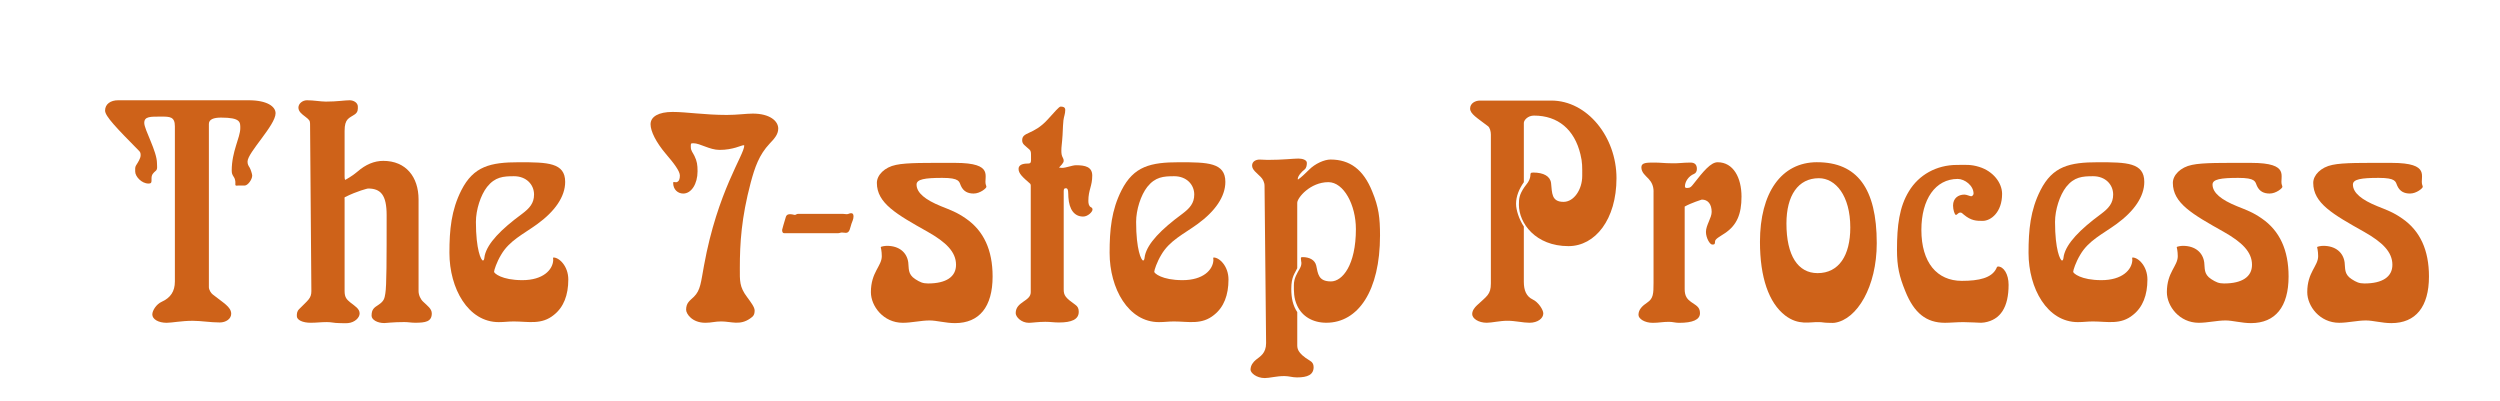
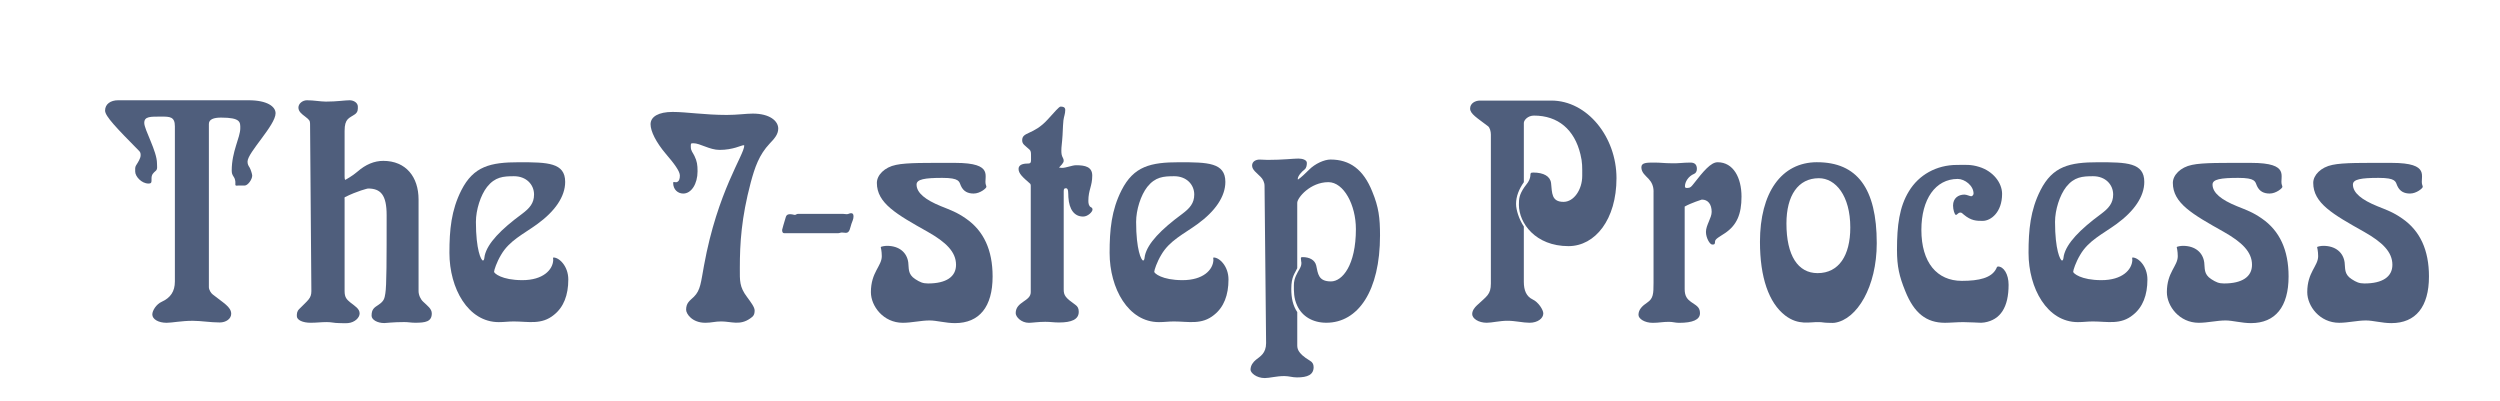
<svg xmlns="http://www.w3.org/2000/svg" id="Layer_1" viewBox="0 0 1381.39 221.28">
-   <path d="M132.77,70.87c0-3.31.29-5.89-10.61-5.89-4.02,0-6.74.92-6.74,3.5v90.19c0,1.47,1.15,3.31,2.15,4.05,5.74,4.6,10.18,6.81,10.18,10.67,0,2.76-2.87,4.79-6.31,4.79-5.16,0-10.33-.92-14.91-.92-6.31,0-11.47,1.1-14.48,1.1-4.59,0-7.89-2.02-7.89-4.6,0-2.21,2.29-5.71,5.16-6.99,4.88-2.21,7.31-5.71,7.31-11.23v-85.77c0-5.34-2.87-5.34-7.46-5.34-6.02,0-9.46-.18-9.46,3.5s7.03,15.64,7.03,22.27c0,1.66.43,3.31-.72,4.23-1.29,1.1-2.29,2.02-2.29,4.05,0,2.21.14,2.94-1.72,2.94-3.73,0-7.31-3.87-7.31-6.63,0-1.29-.14-2.39.43-3.31,1-1.66,2.58-3.87,2.58-5.71,0-1.1-.14-1.66-.86-2.39-12.33-12.52-18.79-19.14-18.79-22.27,0-3.68,3.15-5.71,7.17-5.71h72.13c10.32,0,14.91,3.5,14.91,7.18,0,6.63-15.49,21.72-15.49,26.69,0,1.47.43,2.21,1.15,3.31.57.92,1.43,3.68,1.43,4.42,0,2.21-2.44,5.52-4.16,5.52h-3.44c-.72,0-1.72.37-1.72-.55s.29-2.58-1-4.42c-.72-1.1-1-1.84-1-3.31,0-10.67,4.73-18.22,4.73-23.38Z" fill="#ce6219" />
-   <path d="M171.34,68.47c0-1.84-.57-2.39-2.72-4.05-1.72-1.29-3.73-2.76-3.73-4.97s2.29-4.05,4.73-4.05c3.73,0,7.6.74,10.47.74,6.17,0,10.47-.74,13.05-.74,2.44,0,4.59,1.47,4.59,3.5,0,1.47.14,2.94-1.58,4.23-3.15,2.21-5.74,2.21-5.74,9.2v25.21c0,.18,0,1.84.43,1.84,0,0,4.02-2.21,6.74-4.6,4.45-3.87,9.18-5.89,14.2-5.89,12.48,0,19.5,8.83,19.5,21.35v50.61c0,2.21,1.15,4.6,2.58,5.89,2.29,2.21,4.73,3.86,4.73,6.44,0,4.6-3.58,5.15-9.18,5.15-2.29,0-3.73-.37-6.02-.37-6.17,0-10.04.55-11.04.55-3.87,0-7.03-1.84-7.03-4.05,0-3.5,1.29-4.42,3.87-6.07,3.01-2.02,3.3-3.5,3.73-6.26.72-4.23.72-18.77.72-43.25,0-11.23-3.3-14.72-10.33-14.72-.14,0-5.74,1.29-12.76,4.79-.29.18-.14.74-.14,1.29v50.61c0,3.5,1.15,4.6,3.15,6.26,2.58,2.03,5.16,3.5,5.16,6.07,0,2.39-2.72,4.97-6.31,5.34-2.01.18-3.15,0-5.16,0-2.58,0-4.02-.55-6.6-.55-3.58,0-5.45.37-9.03.37-4.3,0-7.6-1.47-7.6-3.68,0-1.29,0-2.58,1.29-3.87,4.88-4.97,6.74-5.89,6.74-9.94l-.72-92.39Z" fill="#ce6219" />
-   <path d="M305.85,142.28c3.15,0,8.17,4.79,8.17,12.15,0,8.65-2.58,15.28-7.89,19.51-6.88,5.71-14.2,3.68-22.23,3.68-3.3,0-5.02.37-8.32.37-16.92,0-27.25-18.59-27.25-38.28,0-12.7,1-23.56,6.6-34.6,6.74-13.25,16.06-15.46,31.83-15.46s25.53.18,25.53,10.86c0,8.1-5.59,16.2-15.49,23.37-7.6,5.52-15.34,9.02-19.93,16.93-2.44,4.05-3.87,8.47-3.87,9.39,0,.74,4.16,4.6,15.63,4.6s16.78-5.71,17.06-11.04c0-.55-.29-1.47.14-1.47ZM266.84,143.93c.86,0,.72-1.66,1-2.76,1.58-6.81,8.89-14.36,20.65-23.01,4.16-3.13,6.6-5.89,6.6-10.67,0-5.52-4.3-10.12-11.04-10.12-6.02,0-10.47.37-14.91,5.89-3.59,4.6-6.17,12.7-6.17,19.33,0,15.46,2.87,21.35,3.87,21.35Z" fill="#ce6219" />
-   <path d="M371.95,101.05c0-.92,1.15-.18,1.86-.37,1.43-.37,1.86-1.84,1.86-3.68,0-2.39-3.15-6.63-7.74-11.96-5.45-6.44-8.46-12.51-8.46-16.38,0-4.23,4.45-6.81,12.19-6.81s17.64,1.66,29.97,1.66c5.74,0,10.61-.74,14.34-.74,9.32,0,14.05,4.05,14.05,8.28,0,3.31-2.29,5.71-4.73,8.28-5.88,6.26-8.17,13.07-10.47,21.53-5.16,19.51-6.02,33.5-6.02,47.3,0,6.99-.29,10.31,4.02,16.01,2.01,2.76,4.16,5.52,4.16,7.36,0,2.58-.86,3.31-2.44,4.42-5.74,4.05-10.47,1.66-16.06,1.66-3.44,0-5.31.74-8.75.74-7.31,0-10.61-4.97-10.61-7.18,0-3.87,2.01-4.97,4.3-7.18,3.73-3.68,3.87-8.1,5.59-17.3,7.46-41.04,22.23-61.1,22.23-66.26,0-.18-.29-.18-.43-.18-1.15,0-5.74,2.58-13.19,2.58-5.59,0-10.76-3.68-14.48-3.68-1.58,0-1.43.18-1.43,2.03,0,2.21,1.15,3.13,2.01,4.97,1.43,2.95,1.72,4.97,1.72,8.47,0,6.99-3.44,12.33-7.89,12.33-3.01,0-5.59-2.21-5.59-5.89Z" fill="#ce6219" />
-   <path d="M433.32,128.84c-1,0-1.15-.92-1.15-1.84,0,0,1.15-4.42,2.01-6.99.43-1.47,1.43-1.66,2.44-1.66.86,0,1.43.18,2.29.37.86.18,1.15-.55,2.01-.55h24.81c.86,0,1.29.18,2.15.18,1,0,1.43-.55,2.44-.55s1.29.74,1.29,1.84c0,1.47-.72,2.76-1.15,4.05-.72,2.02-.86,4.97-3.01,4.97-.86,0-1.43-.18-2.29-.18-.72,0-1.29.37-2.01.37h-29.83Z" fill="#ce6219" />
-   <path d="M545.03,103.26c0,.74-3.44,3.68-7.03,3.68-3.15,0-5.59-1.1-7.03-4.23-1-2.39-.72-4.42-10.32-4.42s-14.2.74-14.2,3.68c0,4.6,4.88,8.47,13.48,11.96,5.45,2.21,8.75,3.31,13.77,6.81,9.9,6.81,14.77,17.49,14.77,32.03,0,16.75-7.31,25.77-20.79,25.77-5.16,0-10.04-1.47-14.05-1.47-4.73,0-9.89,1.29-14.77,1.29-10.75,0-17.64-9.2-17.64-16.93,0-11.04,6.02-14.36,6.02-19.88,0-2.76-.57-4.97-.57-4.97,0-.37,2.29-.74,3.44-.74,6.74,0,11.04,3.68,11.76,9.2.43,3.13-.43,6.44,3.87,9.2,2.58,1.66,4.16,2.39,7.03,2.39,10.04,0,15.49-3.68,15.49-10.31,0-7.18-5.59-12.52-15.63-18.22-17.35-9.75-28.11-15.83-28.11-27.06,0-4.23,4.16-8.65,10.61-9.94,6.02-1.29,17.06-1.1,32.7-1.1,22.08,0,15.49,7.91,16.92,12.15.14.37.29.74.29,1.1Z" fill="#ce6219" />
-   <path d="M569.55,102.52c0-.37-.14-.92-.43-1.1-4.02-3.5-6.31-5.52-6.31-8.1,0-2.21,2.29-2.95,5.02-2.95,2.15,0,1.86-.74,1.86-4.42,0-1.47,0-2.58-.86-3.31-2.58-2.39-4.02-2.94-4.02-5.15,0-4.79,6.17-2.76,14.05-11.41,3.73-4.05,6.31-7.18,7.17-7.18,1.15,0,2.58.18,2.58,1.84,0,2.21-.72,3.5-1,5.71-.43,4.23-.29,6.81-.72,11.23-.14,2.21-.43,3.31-.43,5.52,0,1.66.14,2.76.86,4.05.29.55.43.92.43,1.66,0,1.1-1.72,2.76-2.58,3.68.57,0,1,.18,1.58.18,2.44,0,5.59-1.47,7.89-1.47,5.02,0,8.89.92,8.89,5.71,0,5.89-2.15,7.91-2.15,13.99,0,1.47.29,2.94,1.43,3.5.43.18.86.55.86,1.29,0,1.29-2.58,3.87-5.16,3.87-4.88,0-7.74-3.87-8.17-10.68-.14-2.21.14-4.97-1.29-4.97-1,0-1.29.37-1.29,1.66v54.29c0,3.31,1,4.6,6.45,8.47,1.29.92,1.86,2.02,1.86,3.87,0,4.23-4.02,5.89-10.9,5.89-3.01,0-4.59-.37-7.6-.37-3.87,0-7.31.55-9.03.55-4.3,0-7.31-3.31-7.31-5.34,0-6.44,8.32-6.44,8.32-11.59v-58.9Z" fill="#ce6219" />
-   <path d="M670.64,142.28c3.15,0,8.17,4.79,8.17,12.15,0,8.65-2.58,15.28-7.89,19.51-6.88,5.71-14.2,3.68-22.23,3.68-3.3,0-5.02.37-8.32.37-16.92,0-27.25-18.59-27.25-38.28,0-12.7,1-23.56,6.6-34.6,6.74-13.25,16.06-15.46,31.83-15.46s25.53.18,25.53,10.86c0,8.1-5.59,16.2-15.49,23.37-7.6,5.52-15.34,9.02-19.93,16.93-2.44,4.05-3.87,8.47-3.87,9.39,0,.74,4.16,4.6,15.63,4.6s16.78-5.71,17.06-11.04c0-.55-.29-1.47.14-1.47ZM631.64,143.93c.86,0,.72-1.66,1-2.76,1.58-6.81,8.89-14.36,20.65-23.01,4.16-3.13,6.6-5.89,6.6-10.67,0-5.52-4.3-10.12-11.04-10.12-6.02,0-10.47.37-14.91,5.89-3.59,4.6-6.17,12.7-6.17,19.33,0,15.46,2.87,21.35,3.87,21.35Z" fill="#ce6219" />
-   <path d="M716.81,148.17c-1.29,2.95-3.3,4.6-3.3,11.41,0,5.15.86,9.2,3.3,12.88v17.67c0,2.21-.29,4.79,7.03,9.2,1.29.74,2.01,1.84,2.01,3.5,0,4.23-3.3,5.71-9.18,5.71-2.72,0-4.3-.74-7.03-.74-4.3,0-8.17,1.1-10.76,1.1-4.73,0-7.89-2.95-7.89-4.6,0-2.39,1.43-4.23,3.01-5.52,2.29-1.84,5.59-3.5,5.59-9.2l-.86-86.87c0-2.02-1-3.86-2.15-4.97-2.15-2.21-4.73-3.87-4.73-6.26,0-2.21,2.01-3.31,4.16-3.31,1.72,0,2.72.18,4.45.18,8.46,0,14.2-.74,16.92-.74,2.29,0,4.73.74,4.73,2.39,0,1.1-.14,2.76-1.29,3.68-1.72,1.29-3.73,3.68-3.73,5.15,0,.18,0,.37.14.37,1.72-1.1,4.16-3.5,6.02-5.34,3.44-3.5,8.6-5.71,11.9-5.71,10.75,0,18.21,5.52,23.09,17.67,3.58,8.65,4.3,14.54,4.3,24.29,0,30.55-12.05,48.22-29.68,48.22-7.46,0-13.34-3.5-16.06-9.39-2.01-4.23-1.86-8.1-1.86-11.41,0-3.87,1.86-6.63,3.3-9.2.57-1.1.86-1.84.86-3.13,0,0-.29-1.66-.29-2.58,0-.55.57-.55,1-.55,3.87,0,6.74,1.66,7.46,4.6,1,4.6,1.15,8.83,8.17,8.83,6.31,0,13.77-9.02,13.77-28.9,0-13.44-6.74-25.95-15.2-25.95-10.04,0-17.21,8.65-17.21,11.41v36.07Z" fill="#ce6219" />
-   <path d="M842,100.68c-2.58,3.68-4.3,7.73-4.3,11.96,0,3.5,1.72,8.65,4.3,12.52v30.55c0,4.79,1.43,8.1,4.88,9.75,3.15,1.47,5.88,5.71,5.88,7.73,0,2.76-3.15,5.15-7.6,5.15-3.58,0-7.89-1.1-12.19-1.1s-8.6,1.1-11.47,1.1c-4.59,0-8.03-2.39-8.03-4.79,0-2.02,1.43-3.68,2.58-4.79,5.45-5.15,7.74-5.89,7.74-12.15v-82.27c0-1.66-.57-3.87-1.58-4.6-6.02-4.6-9.89-6.81-9.89-9.75s2.87-4.42,5.45-4.42h39.44c19.79,0,35.99,20.06,35.99,42.88s-11.76,37.55-26.53,37.55c-18.21,0-27.39-12.7-27.39-22.82,0-3.31.14-5.52,3.01-9.75,1-1.47,2.87-3.13,3.3-6.07.14-1.47-.14-2.02,1.58-2.02,5.74,0,9.46,2.02,9.89,5.89.57,5.34.14,10.31,6.88,10.31,5.74,0,10.33-6.81,10.33-14.36,0-4.79.14-7.36-1-11.96-3.3-13.62-12.33-21.35-25.67-21.35-3.44,0-5.59,2.58-5.59,4.05v32.76Z" fill="#ce6219" />
-   <path d="M913.69,105.84c0-2.94-1-5.15-2.72-6.99-1.72-1.84-4.02-3.5-4.02-6.44,0-2.58,3.01-2.58,7.17-2.58,3.58,0,5.45.37,9.03.37,4.3.18,6.6-.37,10.9-.37,2.15,0,3.58.92,3.58,3.5,0,1.29-.57,2.39-1.58,2.76-3.15,1.29-5.02,4.42-5.02,6.81,0,1.29,1.15.92,1.72.92,1.15,0,1.86-.74,2.72-1.84,5.88-7.55,9.89-12.33,13.62-12.33,8.75,0,13.19,8.65,13.19,18.96,0,9.75-2.58,15.83-9.18,20.25-2.72,1.84-5.45,3.13-5.45,4.6,0,1.84-.72,1.66-1.58,1.66-1.29,0-3.44-3.68-3.44-6.99,0-3.68,3.16-7.73,3.16-11.04,0-4.23-2.01-6.81-5.45-6.81,0,0-5.88,1.84-9.46,3.86v45.65c0,3.87,1.43,5.52,3.44,6.99,2.44,1.84,5.02,2.58,5.02,6.26s-4.16,5.34-11.47,5.34c-2.29,0-3.44-.55-5.74-.55-3.44,0-5.45.55-8.89.55-4.45,0-7.89-2.21-7.89-4.42,0-2.95,2.15-4.97,4.88-6.81,3.3-2.21,3.44-4.79,3.44-10.86v-50.43Z" fill="#ce6219" />
-   <path d="M1004.03,89.64c22.08,0,32.98,14.36,32.98,44.72,0,24.11-10.9,42.15-23.23,43.99-1.58.18-2.44,0-4.02,0-1.86,0-2.87-.37-4.73-.37-5.02-.18-11.18,2.02-18.64-3.68-9.03-6.99-13.91-20.98-13.91-40.68,0-27.06,11.76-43.99,31.55-43.99ZM1005.03,98.47c-11.47,0-17.92,9.57-17.92,25.03,0,17.67,6.31,27.42,17.21,27.42,11.76,0,18.07-9.75,18.07-25.21,0-17.67-8.17-27.24-17.35-27.24Z" fill="#ce6219" />
-   <path d="M1103.98,147.25c3.16,0,5.88,4.23,5.88,10.12,0,12.33-4.45,19.33-13.34,20.8-2.29.37-3.58,0-5.88,0s-3.59-.18-5.88-.18c-3.44,0-7.17.37-10.04.37-10.33,0-17.07-5.34-21.94-17.48-3.3-8.1-4.59-13.62-4.59-22.82,0-13.44,1.29-23.74,6.6-32.39,5.45-9.02,15.2-14.54,26.53-14.54,4.88,0,7.6-.37,12.33,1.1,7.74,2.39,12.62,8.83,12.62,14.91,0,10.12-6.17,14.91-10.75,14.91-3.3,0-6.31,0-10.47-3.5-.72-.55-1-1.1-1.86-1.1-.57,0-.86.18-1.29.55-.43.37-.72.74-1.15.74-.72,0-1.58-2.94-1.58-5.15,0-4.05,2.87-6.07,6.31-6.07,1.15,0,3.01.92,3.73.92.57,0,1.29-.74,1.29-1.47,0-4.42-4.88-8.1-8.75-8.1-12.33,0-20.08,11.23-20.08,28.16,0,18.04,8.6,28.16,22.37,28.16,9.61,0,16.35-1.66,18.93-6.63.29-.55.43-1.29,1-1.29Z" fill="#ce6219" />
-   <path d="M1178.4,142.28c3.16,0,8.17,4.79,8.17,12.15,0,8.65-2.58,15.28-7.89,19.51-6.88,5.71-14.2,3.68-22.23,3.68-3.3,0-5.02.37-8.32.37-16.92,0-27.25-18.59-27.25-38.28,0-12.7,1-23.56,6.6-34.6,6.74-13.25,16.06-15.46,31.83-15.46s25.53.18,25.53,10.86c0,8.1-5.59,16.2-15.49,23.37-7.6,5.52-15.34,9.02-19.93,16.93-2.44,4.05-3.87,8.47-3.87,9.39,0,.74,4.16,4.6,15.63,4.6s16.78-5.71,17.06-11.04c0-.55-.29-1.47.14-1.47ZM1139.39,143.93c.86,0,.72-1.66,1-2.76,1.58-6.81,8.89-14.36,20.65-23.01,4.16-3.13,6.6-5.89,6.6-10.67,0-5.52-4.3-10.12-11.04-10.12-6.02,0-10.47.37-14.91,5.89-3.58,4.6-6.17,12.7-6.17,19.33,0,15.46,2.87,21.35,3.87,21.35Z" fill="#ce6219" />
-   <path d="M1261.14,103.26c0,.74-3.44,3.68-7.03,3.68-3.16,0-5.59-1.1-7.03-4.23-1-2.39-.72-4.42-10.33-4.42s-14.2.74-14.2,3.68c0,4.6,4.88,8.47,13.48,11.96,5.45,2.21,8.75,3.31,13.77,6.81,9.89,6.81,14.77,17.49,14.77,32.03,0,16.75-7.31,25.77-20.79,25.77-5.16,0-10.04-1.47-14.05-1.47-4.73,0-9.89,1.29-14.77,1.29-10.75,0-17.64-9.2-17.64-16.93,0-11.04,6.02-14.36,6.02-19.88,0-2.76-.57-4.97-.57-4.97,0-.37,2.29-.74,3.44-.74,6.74,0,11.04,3.68,11.76,9.2.43,3.13-.43,6.44,3.87,9.2,2.58,1.66,4.16,2.39,7.03,2.39,10.04,0,15.49-3.68,15.49-10.31,0-7.18-5.59-12.52-15.63-18.22-17.35-9.75-28.11-15.83-28.11-27.06,0-4.23,4.16-8.65,10.61-9.94,6.02-1.29,17.07-1.1,32.7-1.1,22.08,0,15.49,7.91,16.92,12.15.14.37.29.74.29,1.1Z" fill="#ce6219" />
-   <path d="M1338.71,103.26c0,.74-3.44,3.68-7.03,3.68-3.16,0-5.59-1.1-7.03-4.23-1-2.39-.72-4.42-10.33-4.42s-14.2.74-14.2,3.68c0,4.6,4.88,8.47,13.48,11.96,5.45,2.21,8.75,3.31,13.77,6.81,9.89,6.81,14.77,17.49,14.77,32.03,0,16.75-7.31,25.77-20.79,25.77-5.16,0-10.04-1.47-14.05-1.47-4.73,0-9.89,1.29-14.77,1.29-10.75,0-17.64-9.2-17.64-16.93,0-11.04,6.02-14.36,6.02-19.88,0-2.76-.57-4.97-.57-4.97,0-.37,2.29-.74,3.44-.74,6.74,0,11.04,3.68,11.76,9.2.43,3.13-.43,6.44,3.87,9.2,2.58,1.66,4.16,2.39,7.03,2.39,10.04,0,15.49-3.68,15.49-10.31,0-7.18-5.59-12.52-15.63-18.22-17.35-9.75-28.11-15.83-28.11-27.06,0-4.23,4.16-8.65,10.61-9.94,6.02-1.29,17.07-1.1,32.7-1.1,22.08,0,15.49,7.91,16.92,12.15.14.37.29.74.29,1.1Z" fill="#ce6219" />
+   <path d="M132.77,70.87c0-3.31.29-5.89-10.61-5.89-4.02,0-6.74.92-6.74,3.5v90.19c0,1.47,1.15,3.31,2.15,4.05,5.74,4.6,10.18,6.81,10.18,10.67,0,2.76-2.87,4.79-6.31,4.79-5.16,0-10.33-.92-14.91-.92-6.31,0-11.47,1.1-14.48,1.1-4.59,0-7.89-2.02-7.89-4.6,0-2.21,2.29-5.71,5.16-6.99,4.88-2.21,7.31-5.71,7.31-11.23v-85.77c0-5.34-2.87-5.34-7.46-5.34-6.02,0-9.46-.18-9.46,3.5s7.03,15.64,7.03,22.27c0,1.66.43,3.31-.72,4.23-1.29,1.1-2.29,2.02-2.29,4.05,0,2.21.14,2.94-1.72,2.94-3.73,0-7.31-3.87-7.31-6.63,0-1.29-.14-2.39.43-3.31,1-1.66,2.58-3.87,2.58-5.71,0-1.1-.14-1.66-.86-2.39-12.33-12.52-18.79-19.14-18.79-22.27,0-3.68,3.15-5.71,7.17-5.71h72.13c10.32,0,14.91,3.5,14.91,7.18,0,6.63-15.49,21.72-15.49,26.69,0,1.47.43,2.21,1.15,3.31.57.92,1.43,3.68,1.43,4.42,0,2.21-2.44,5.52-4.16,5.52h-3.44c-.72,0-1.72.37-1.72-.55s.29-2.58-1-4.42c-.72-1.1-1-1.84-1-3.31,0-10.67,4.73-18.22,4.73-23.38Z" fill="#4f5e7c" />
+   <path d="M171.34,68.47c0-1.84-.57-2.39-2.72-4.05-1.72-1.29-3.73-2.76-3.73-4.97s2.29-4.05,4.73-4.05c3.73,0,7.6.74,10.47.74,6.17,0,10.47-.74,13.05-.74,2.44,0,4.59,1.47,4.59,3.5,0,1.47.14,2.94-1.58,4.23-3.15,2.21-5.74,2.21-5.74,9.2v25.21c0,.18,0,1.84.43,1.84,0,0,4.02-2.21,6.74-4.6,4.45-3.87,9.18-5.89,14.2-5.89,12.48,0,19.5,8.83,19.5,21.35v50.61c0,2.21,1.15,4.6,2.58,5.89,2.29,2.21,4.73,3.86,4.73,6.44,0,4.6-3.58,5.15-9.18,5.15-2.29,0-3.73-.37-6.02-.37-6.17,0-10.04.55-11.04.55-3.87,0-7.03-1.84-7.03-4.05,0-3.5,1.29-4.42,3.87-6.07,3.01-2.02,3.3-3.5,3.73-6.26.72-4.23.72-18.77.72-43.25,0-11.23-3.3-14.72-10.33-14.72-.14,0-5.74,1.29-12.76,4.79-.29.18-.14.74-.14,1.29v50.61c0,3.5,1.15,4.6,3.15,6.26,2.58,2.03,5.16,3.5,5.16,6.07,0,2.39-2.72,4.97-6.31,5.34-2.01.18-3.15,0-5.16,0-2.58,0-4.02-.55-6.6-.55-3.58,0-5.45.37-9.03.37-4.3,0-7.6-1.47-7.6-3.68,0-1.29,0-2.58,1.29-3.87,4.88-4.97,6.74-5.89,6.74-9.94l-.72-92.39Z" fill="#4f5e7c" />
+   <path d="M305.85,142.28c3.15,0,8.17,4.79,8.17,12.15,0,8.65-2.58,15.28-7.89,19.51-6.88,5.71-14.2,3.68-22.23,3.68-3.3,0-5.02.37-8.32.37-16.92,0-27.25-18.59-27.25-38.28,0-12.7,1-23.56,6.6-34.6,6.74-13.25,16.06-15.46,31.83-15.46s25.53.18,25.53,10.86c0,8.1-5.59,16.2-15.49,23.37-7.6,5.52-15.34,9.02-19.93,16.93-2.44,4.05-3.87,8.47-3.87,9.39,0,.74,4.16,4.6,15.63,4.6s16.78-5.71,17.06-11.04c0-.55-.29-1.47.14-1.47ZM266.84,143.93c.86,0,.72-1.66,1-2.76,1.58-6.81,8.89-14.36,20.65-23.01,4.16-3.13,6.6-5.89,6.6-10.67,0-5.52-4.3-10.12-11.04-10.12-6.02,0-10.47.37-14.91,5.89-3.59,4.6-6.17,12.7-6.17,19.33,0,15.46,2.87,21.35,3.87,21.35Z" fill="#4f5e7c" />
+   <path d="M371.95,101.05c0-.92,1.15-.18,1.86-.37,1.43-.37,1.86-1.84,1.86-3.68,0-2.39-3.15-6.63-7.74-11.96-5.45-6.44-8.46-12.51-8.46-16.38,0-4.23,4.45-6.81,12.19-6.81s17.64,1.66,29.97,1.66c5.74,0,10.61-.74,14.34-.74,9.32,0,14.05,4.05,14.05,8.28,0,3.31-2.29,5.71-4.73,8.28-5.88,6.26-8.17,13.07-10.47,21.53-5.16,19.51-6.02,33.5-6.02,47.3,0,6.99-.29,10.31,4.02,16.01,2.01,2.76,4.16,5.52,4.16,7.36,0,2.58-.86,3.31-2.44,4.42-5.74,4.05-10.47,1.66-16.06,1.66-3.44,0-5.31.74-8.75.74-7.31,0-10.61-4.97-10.61-7.18,0-3.87,2.01-4.97,4.3-7.18,3.73-3.68,3.87-8.1,5.59-17.3,7.46-41.04,22.23-61.1,22.23-66.26,0-.18-.29-.18-.43-.18-1.15,0-5.74,2.58-13.19,2.58-5.59,0-10.76-3.68-14.48-3.68-1.58,0-1.43.18-1.43,2.03,0,2.21,1.15,3.13,2.01,4.97,1.43,2.95,1.72,4.97,1.72,8.47,0,6.99-3.44,12.33-7.89,12.33-3.01,0-5.59-2.21-5.59-5.89Z" fill="#4f5e7c" />
+   <path d="M433.32,128.84c-1,0-1.15-.92-1.15-1.84,0,0,1.15-4.42,2.01-6.99.43-1.47,1.43-1.66,2.44-1.66.86,0,1.43.18,2.29.37.86.18,1.15-.55,2.01-.55h24.81c.86,0,1.29.18,2.15.18,1,0,1.43-.55,2.44-.55s1.29.74,1.29,1.84c0,1.47-.72,2.76-1.15,4.05-.72,2.02-.86,4.97-3.01,4.97-.86,0-1.43-.18-2.29-.18-.72,0-1.29.37-2.01.37h-29.83Z" fill="#4f5e7c" />
+   <path d="M545.03,103.26c0,.74-3.44,3.68-7.03,3.68-3.15,0-5.59-1.1-7.03-4.23-1-2.39-.72-4.42-10.32-4.42s-14.2.74-14.2,3.68c0,4.6,4.88,8.47,13.48,11.96,5.45,2.21,8.75,3.31,13.77,6.81,9.9,6.81,14.77,17.49,14.77,32.03,0,16.75-7.31,25.77-20.79,25.77-5.16,0-10.04-1.47-14.05-1.47-4.73,0-9.89,1.29-14.77,1.29-10.75,0-17.64-9.2-17.64-16.93,0-11.04,6.02-14.36,6.02-19.88,0-2.76-.57-4.97-.57-4.97,0-.37,2.29-.74,3.44-.74,6.74,0,11.04,3.68,11.76,9.2.43,3.13-.43,6.44,3.87,9.2,2.58,1.66,4.16,2.39,7.03,2.39,10.04,0,15.49-3.68,15.49-10.31,0-7.18-5.59-12.52-15.63-18.22-17.35-9.75-28.11-15.83-28.11-27.06,0-4.23,4.16-8.65,10.61-9.94,6.02-1.29,17.06-1.1,32.7-1.1,22.08,0,15.49,7.91,16.92,12.15.14.37.29.74.29,1.1Z" fill="#4f5e7c" />
+   <path d="M569.55,102.52c0-.37-.14-.92-.43-1.1-4.02-3.5-6.31-5.52-6.31-8.1,0-2.21,2.29-2.95,5.02-2.95,2.15,0,1.86-.74,1.86-4.42,0-1.47,0-2.58-.86-3.31-2.58-2.39-4.02-2.94-4.02-5.15,0-4.79,6.17-2.76,14.05-11.41,3.73-4.05,6.31-7.18,7.17-7.18,1.15,0,2.58.18,2.58,1.84,0,2.21-.72,3.5-1,5.71-.43,4.23-.29,6.81-.72,11.23-.14,2.21-.43,3.31-.43,5.52,0,1.66.14,2.76.86,4.05.29.55.43.92.43,1.66,0,1.1-1.72,2.76-2.58,3.68.57,0,1,.18,1.58.18,2.44,0,5.59-1.47,7.89-1.47,5.02,0,8.89.92,8.89,5.71,0,5.89-2.15,7.91-2.15,13.99,0,1.47.29,2.94,1.43,3.5.43.18.86.55.86,1.29,0,1.29-2.58,3.87-5.16,3.87-4.88,0-7.74-3.87-8.17-10.68-.14-2.21.14-4.97-1.29-4.97-1,0-1.29.37-1.29,1.66v54.29c0,3.31,1,4.6,6.45,8.47,1.29.92,1.86,2.02,1.86,3.87,0,4.23-4.02,5.89-10.9,5.89-3.01,0-4.59-.37-7.6-.37-3.87,0-7.31.55-9.03.55-4.3,0-7.31-3.31-7.31-5.34,0-6.44,8.32-6.44,8.32-11.59v-58.9Z" fill="#4f5e7c" />
+   <path d="M670.64,142.28c3.15,0,8.17,4.79,8.17,12.15,0,8.65-2.58,15.28-7.89,19.51-6.88,5.71-14.2,3.68-22.23,3.68-3.3,0-5.02.37-8.32.37-16.92,0-27.25-18.59-27.25-38.28,0-12.7,1-23.56,6.6-34.6,6.74-13.25,16.06-15.46,31.83-15.46s25.53.18,25.53,10.86c0,8.1-5.59,16.2-15.49,23.37-7.6,5.52-15.34,9.02-19.93,16.93-2.44,4.05-3.87,8.47-3.87,9.39,0,.74,4.16,4.6,15.63,4.6s16.78-5.71,17.06-11.04c0-.55-.29-1.47.14-1.47ZM631.64,143.93c.86,0,.72-1.66,1-2.76,1.58-6.81,8.89-14.36,20.65-23.01,4.16-3.13,6.6-5.89,6.6-10.67,0-5.52-4.3-10.12-11.04-10.12-6.02,0-10.47.37-14.91,5.89-3.59,4.6-6.17,12.7-6.17,19.33,0,15.46,2.87,21.35,3.87,21.35Z" fill="#4f5e7c" />
+   <path d="M716.81,148.17c-1.29,2.95-3.3,4.6-3.3,11.41,0,5.15.86,9.2,3.3,12.88v17.67c0,2.21-.29,4.79,7.03,9.2,1.29.74,2.01,1.84,2.01,3.5,0,4.23-3.3,5.71-9.18,5.71-2.72,0-4.3-.74-7.03-.74-4.3,0-8.17,1.1-10.76,1.1-4.73,0-7.89-2.95-7.89-4.6,0-2.39,1.43-4.23,3.01-5.52,2.29-1.84,5.59-3.5,5.59-9.2l-.86-86.87c0-2.02-1-3.86-2.15-4.97-2.15-2.21-4.73-3.87-4.73-6.26,0-2.21,2.01-3.31,4.16-3.31,1.72,0,2.72.18,4.45.18,8.46,0,14.2-.74,16.92-.74,2.29,0,4.73.74,4.73,2.39,0,1.1-.14,2.76-1.29,3.68-1.72,1.29-3.73,3.68-3.73,5.15,0,.18,0,.37.14.37,1.72-1.1,4.16-3.5,6.02-5.34,3.44-3.5,8.6-5.71,11.9-5.71,10.75,0,18.21,5.52,23.09,17.67,3.58,8.65,4.3,14.54,4.3,24.29,0,30.55-12.05,48.22-29.68,48.22-7.46,0-13.34-3.5-16.06-9.39-2.01-4.23-1.86-8.1-1.86-11.41,0-3.87,1.86-6.63,3.3-9.2.57-1.1.86-1.84.86-3.13,0,0-.29-1.66-.29-2.58,0-.55.57-.55,1-.55,3.87,0,6.74,1.66,7.46,4.6,1,4.6,1.15,8.83,8.17,8.83,6.31,0,13.77-9.02,13.77-28.9,0-13.44-6.74-25.95-15.2-25.95-10.04,0-17.21,8.65-17.21,11.41v36.07Z" fill="#4f5e7c" />
+   <path d="M842,100.68c-2.58,3.68-4.3,7.73-4.3,11.96,0,3.5,1.72,8.65,4.3,12.52v30.55c0,4.79,1.43,8.1,4.88,9.75,3.15,1.47,5.88,5.71,5.88,7.73,0,2.76-3.15,5.15-7.6,5.15-3.58,0-7.89-1.1-12.19-1.1s-8.6,1.1-11.47,1.1c-4.59,0-8.03-2.39-8.03-4.79,0-2.02,1.43-3.68,2.58-4.79,5.45-5.15,7.74-5.89,7.74-12.15v-82.27c0-1.66-.57-3.87-1.58-4.6-6.02-4.6-9.89-6.81-9.89-9.75s2.87-4.42,5.45-4.42h39.44c19.79,0,35.99,20.06,35.99,42.88s-11.76,37.55-26.53,37.55c-18.21,0-27.39-12.7-27.39-22.82,0-3.31.14-5.52,3.01-9.75,1-1.47,2.87-3.13,3.3-6.07.14-1.47-.14-2.02,1.58-2.02,5.74,0,9.46,2.02,9.89,5.89.57,5.34.14,10.31,6.88,10.31,5.74,0,10.33-6.81,10.33-14.36,0-4.79.14-7.36-1-11.96-3.3-13.62-12.33-21.35-25.67-21.35-3.44,0-5.59,2.58-5.59,4.05v32.76Z" fill="#4f5e7c" />
+   <path d="M913.69,105.84c0-2.94-1-5.15-2.72-6.99-1.72-1.84-4.02-3.5-4.02-6.44,0-2.58,3.01-2.58,7.17-2.58,3.58,0,5.45.37,9.03.37,4.3.18,6.6-.37,10.9-.37,2.15,0,3.58.92,3.58,3.5,0,1.29-.57,2.39-1.58,2.76-3.15,1.29-5.02,4.42-5.02,6.81,0,1.29,1.15.92,1.72.92,1.15,0,1.86-.74,2.72-1.84,5.88-7.55,9.89-12.33,13.62-12.33,8.75,0,13.19,8.65,13.19,18.96,0,9.75-2.58,15.83-9.18,20.25-2.72,1.84-5.45,3.13-5.45,4.6,0,1.84-.72,1.66-1.58,1.66-1.29,0-3.44-3.68-3.44-6.99,0-3.68,3.16-7.73,3.16-11.04,0-4.23-2.01-6.81-5.45-6.81,0,0-5.88,1.84-9.46,3.86v45.65c0,3.87,1.43,5.52,3.44,6.99,2.44,1.84,5.02,2.58,5.02,6.26s-4.16,5.34-11.47,5.34c-2.29,0-3.44-.55-5.74-.55-3.44,0-5.45.55-8.89.55-4.45,0-7.89-2.21-7.89-4.42,0-2.95,2.15-4.97,4.88-6.81,3.3-2.21,3.44-4.79,3.44-10.86v-50.43Z" fill="#4f5e7c" />
+   <path d="M1004.03,89.64c22.08,0,32.98,14.36,32.98,44.72,0,24.11-10.9,42.15-23.23,43.99-1.58.18-2.44,0-4.02,0-1.86,0-2.87-.37-4.73-.37-5.02-.18-11.18,2.02-18.64-3.68-9.03-6.99-13.91-20.98-13.91-40.68,0-27.06,11.76-43.99,31.55-43.99ZM1005.03,98.47c-11.47,0-17.92,9.57-17.92,25.03,0,17.67,6.31,27.42,17.21,27.42,11.76,0,18.07-9.75,18.07-25.21,0-17.67-8.17-27.24-17.35-27.24Z" fill="#4f5e7c" />
+   <path d="M1103.98,147.25c3.16,0,5.88,4.23,5.88,10.12,0,12.33-4.45,19.33-13.34,20.8-2.29.37-3.58,0-5.88,0s-3.59-.18-5.88-.18c-3.44,0-7.17.37-10.04.37-10.33,0-17.07-5.34-21.94-17.48-3.3-8.1-4.59-13.62-4.59-22.82,0-13.44,1.29-23.74,6.6-32.39,5.45-9.02,15.2-14.54,26.53-14.54,4.88,0,7.6-.37,12.33,1.1,7.74,2.39,12.62,8.83,12.62,14.91,0,10.12-6.17,14.91-10.75,14.91-3.3,0-6.31,0-10.47-3.5-.72-.55-1-1.1-1.86-1.1-.57,0-.86.18-1.29.55-.43.37-.72.74-1.15.74-.72,0-1.58-2.94-1.58-5.15,0-4.05,2.87-6.07,6.31-6.07,1.15,0,3.01.92,3.73.92.57,0,1.29-.74,1.29-1.47,0-4.42-4.88-8.1-8.75-8.1-12.33,0-20.08,11.23-20.08,28.16,0,18.04,8.6,28.16,22.37,28.16,9.61,0,16.35-1.66,18.93-6.63.29-.55.43-1.29,1-1.29Z" fill="#4f5e7c" />
+   <path d="M1178.4,142.28c3.16,0,8.17,4.79,8.17,12.15,0,8.65-2.58,15.28-7.89,19.51-6.88,5.71-14.2,3.68-22.23,3.68-3.3,0-5.02.37-8.32.37-16.92,0-27.25-18.59-27.25-38.28,0-12.7,1-23.56,6.6-34.6,6.74-13.25,16.06-15.46,31.83-15.46s25.53.18,25.53,10.86c0,8.1-5.59,16.2-15.49,23.37-7.6,5.52-15.34,9.02-19.93,16.93-2.44,4.05-3.87,8.47-3.87,9.39,0,.74,4.16,4.6,15.63,4.6s16.78-5.71,17.06-11.04c0-.55-.29-1.47.14-1.47ZM1139.39,143.93c.86,0,.72-1.66,1-2.76,1.58-6.81,8.89-14.36,20.65-23.01,4.16-3.13,6.6-5.89,6.6-10.67,0-5.52-4.3-10.12-11.04-10.12-6.02,0-10.47.37-14.91,5.89-3.58,4.6-6.17,12.7-6.17,19.33,0,15.46,2.87,21.35,3.87,21.35Z" fill="#4f5e7c" />
+   <path d="M1261.14,103.26c0,.74-3.44,3.68-7.03,3.68-3.16,0-5.59-1.1-7.03-4.23-1-2.39-.72-4.42-10.33-4.42s-14.2.74-14.2,3.68c0,4.6,4.88,8.47,13.48,11.96,5.45,2.21,8.75,3.31,13.77,6.81,9.89,6.81,14.77,17.49,14.77,32.03,0,16.75-7.31,25.77-20.79,25.77-5.16,0-10.04-1.47-14.05-1.47-4.73,0-9.89,1.29-14.77,1.29-10.75,0-17.64-9.2-17.64-16.93,0-11.04,6.02-14.36,6.02-19.88,0-2.76-.57-4.97-.57-4.97,0-.37,2.29-.74,3.44-.74,6.74,0,11.04,3.68,11.76,9.2.43,3.13-.43,6.44,3.87,9.2,2.58,1.66,4.16,2.39,7.03,2.39,10.04,0,15.49-3.68,15.49-10.31,0-7.18-5.59-12.52-15.63-18.22-17.35-9.75-28.11-15.83-28.11-27.06,0-4.23,4.16-8.65,10.61-9.94,6.02-1.29,17.07-1.1,32.7-1.1,22.08,0,15.49,7.91,16.92,12.15.14.37.29.74.29,1.1Z" fill="#4f5e7c" />
+   <path d="M1338.71,103.26c0,.74-3.44,3.68-7.03,3.68-3.16,0-5.59-1.1-7.03-4.23-1-2.39-.72-4.42-10.33-4.42s-14.2.74-14.2,3.68c0,4.6,4.88,8.47,13.48,11.96,5.45,2.21,8.75,3.31,13.77,6.81,9.89,6.81,14.77,17.49,14.77,32.03,0,16.75-7.31,25.77-20.79,25.77-5.16,0-10.04-1.47-14.05-1.47-4.73,0-9.89,1.29-14.77,1.29-10.75,0-17.64-9.2-17.64-16.93,0-11.04,6.02-14.36,6.02-19.88,0-2.76-.57-4.97-.57-4.97,0-.37,2.29-.74,3.44-.74,6.74,0,11.04,3.68,11.76,9.2.43,3.13-.43,6.44,3.87,9.2,2.58,1.66,4.16,2.39,7.03,2.39,10.04,0,15.49-3.68,15.49-10.31,0-7.18-5.59-12.52-15.63-18.22-17.35-9.75-28.11-15.83-28.11-27.06,0-4.23,4.16-8.65,10.61-9.94,6.02-1.29,17.07-1.1,32.7-1.1,22.08,0,15.49,7.91,16.92,12.15.14.37.29.74.29,1.1Z" fill="#4f5e7c" />
</svg>
